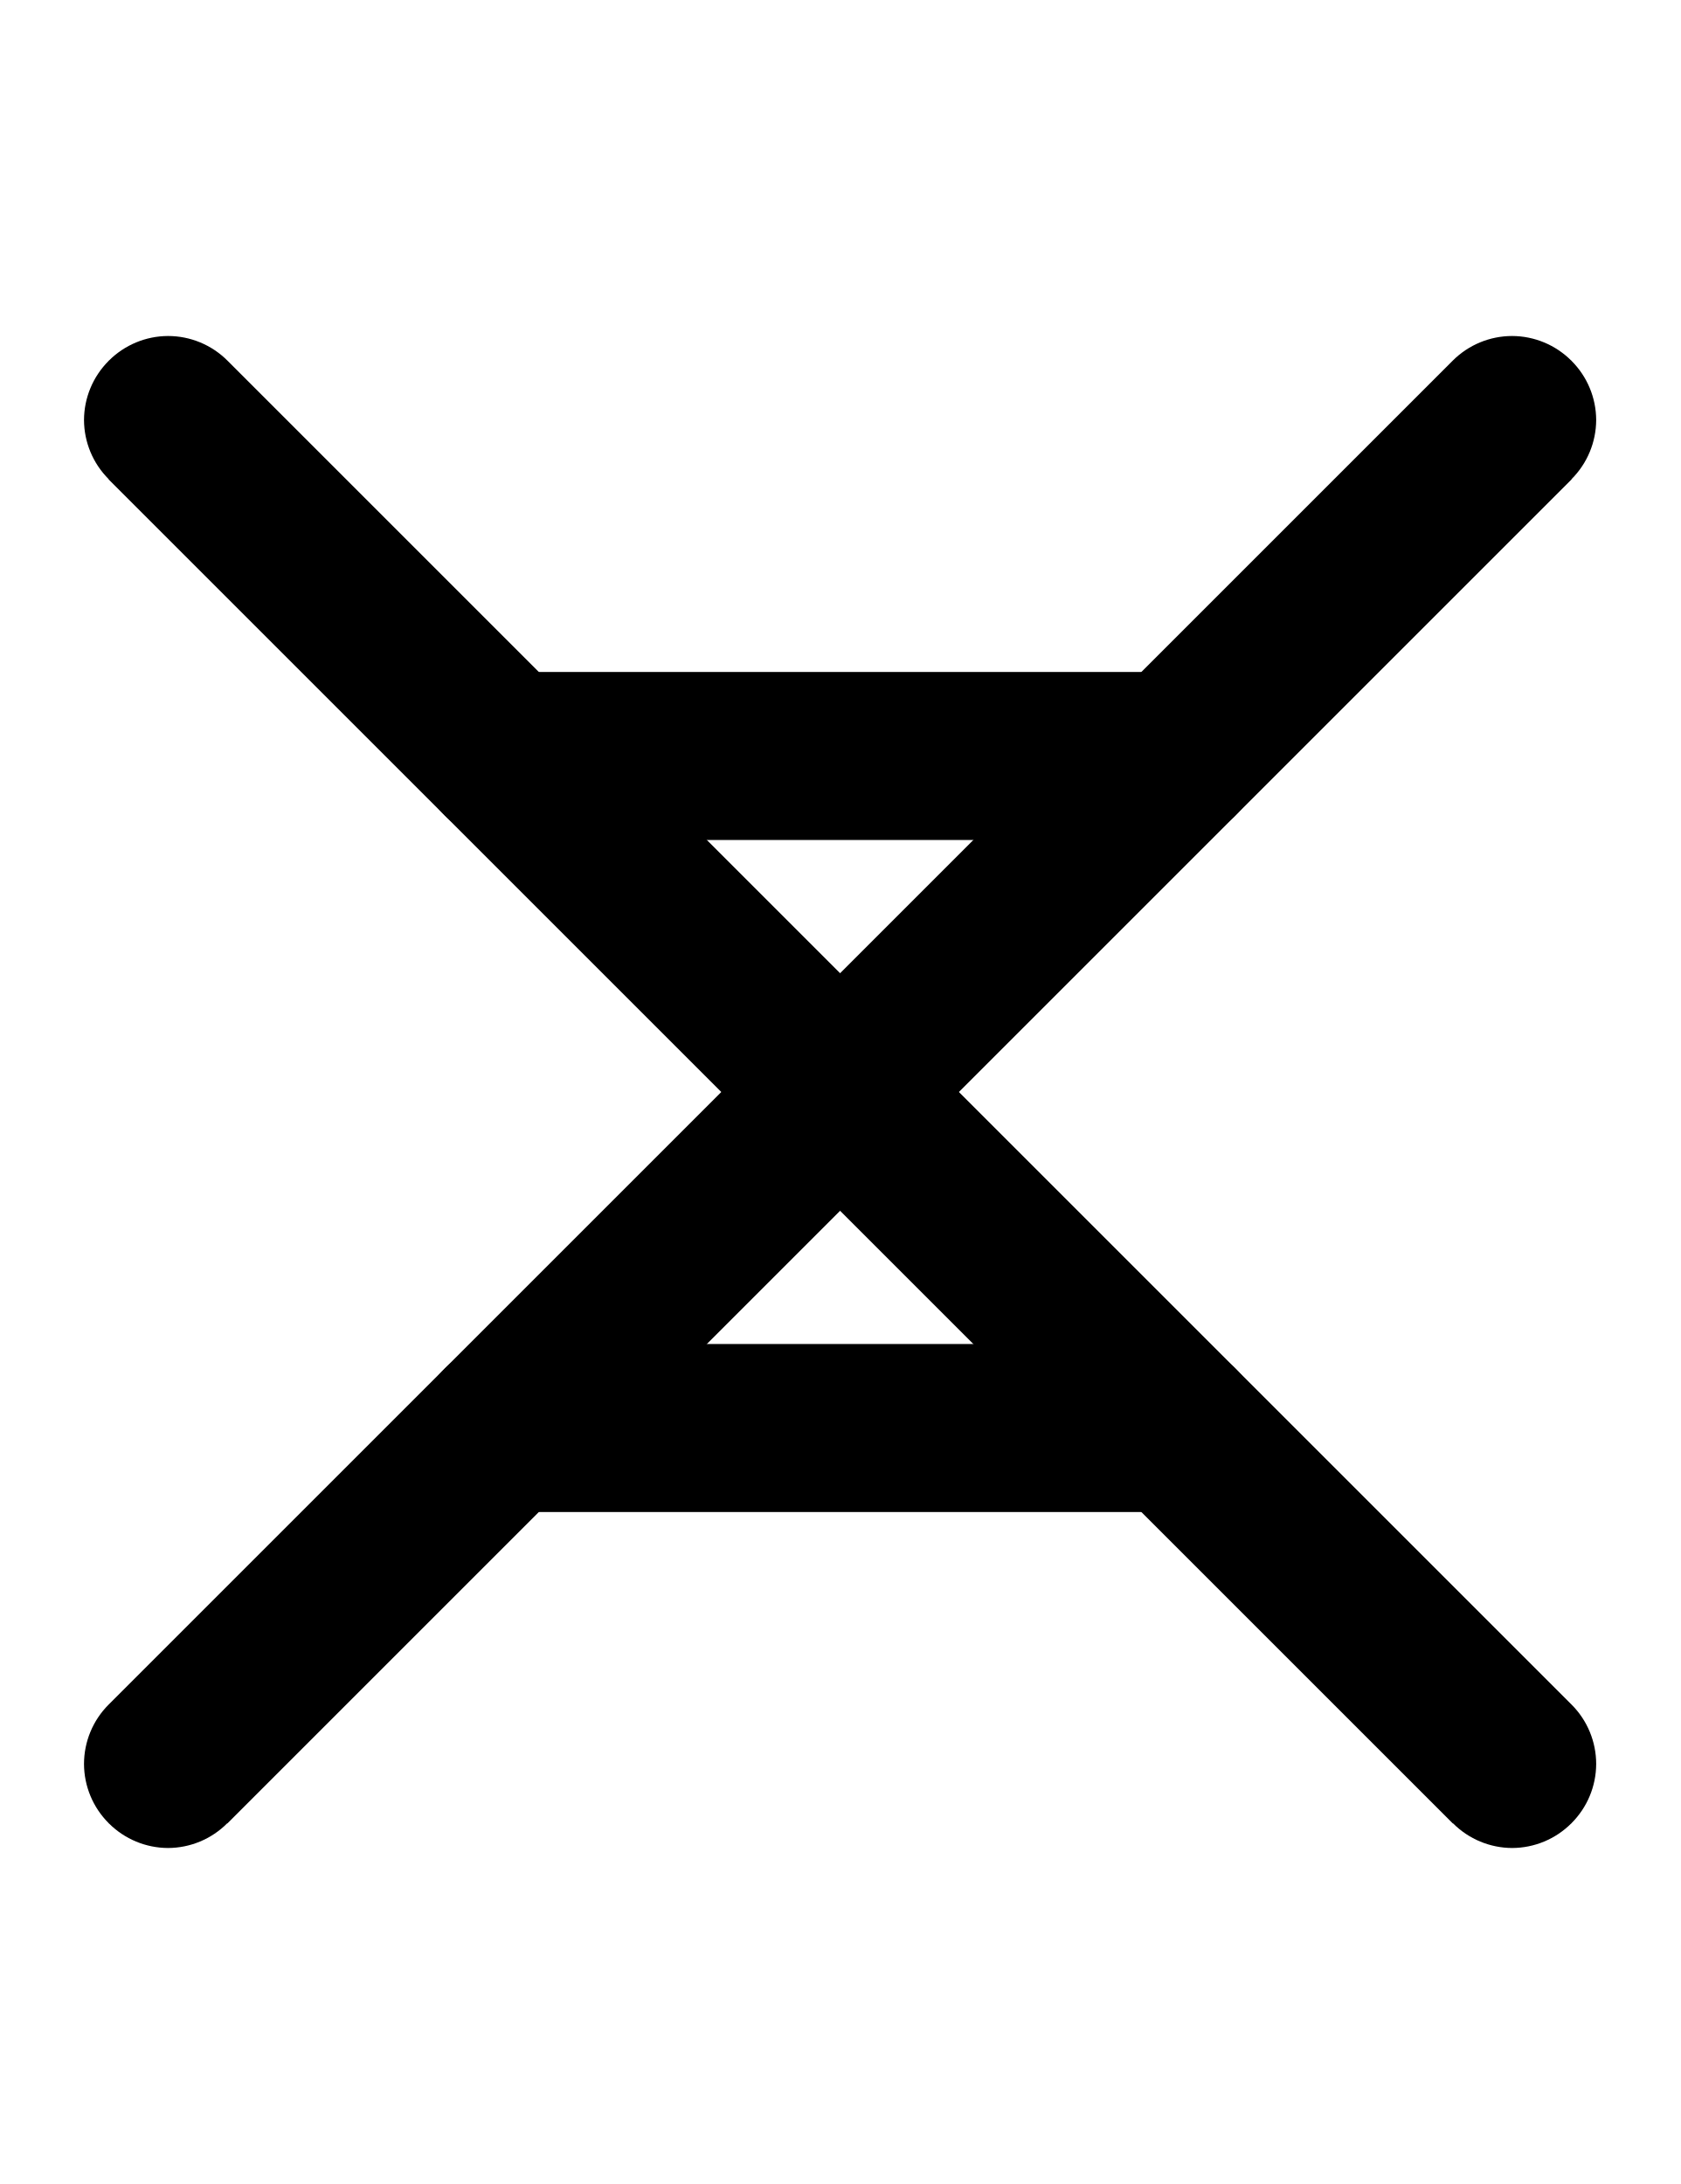
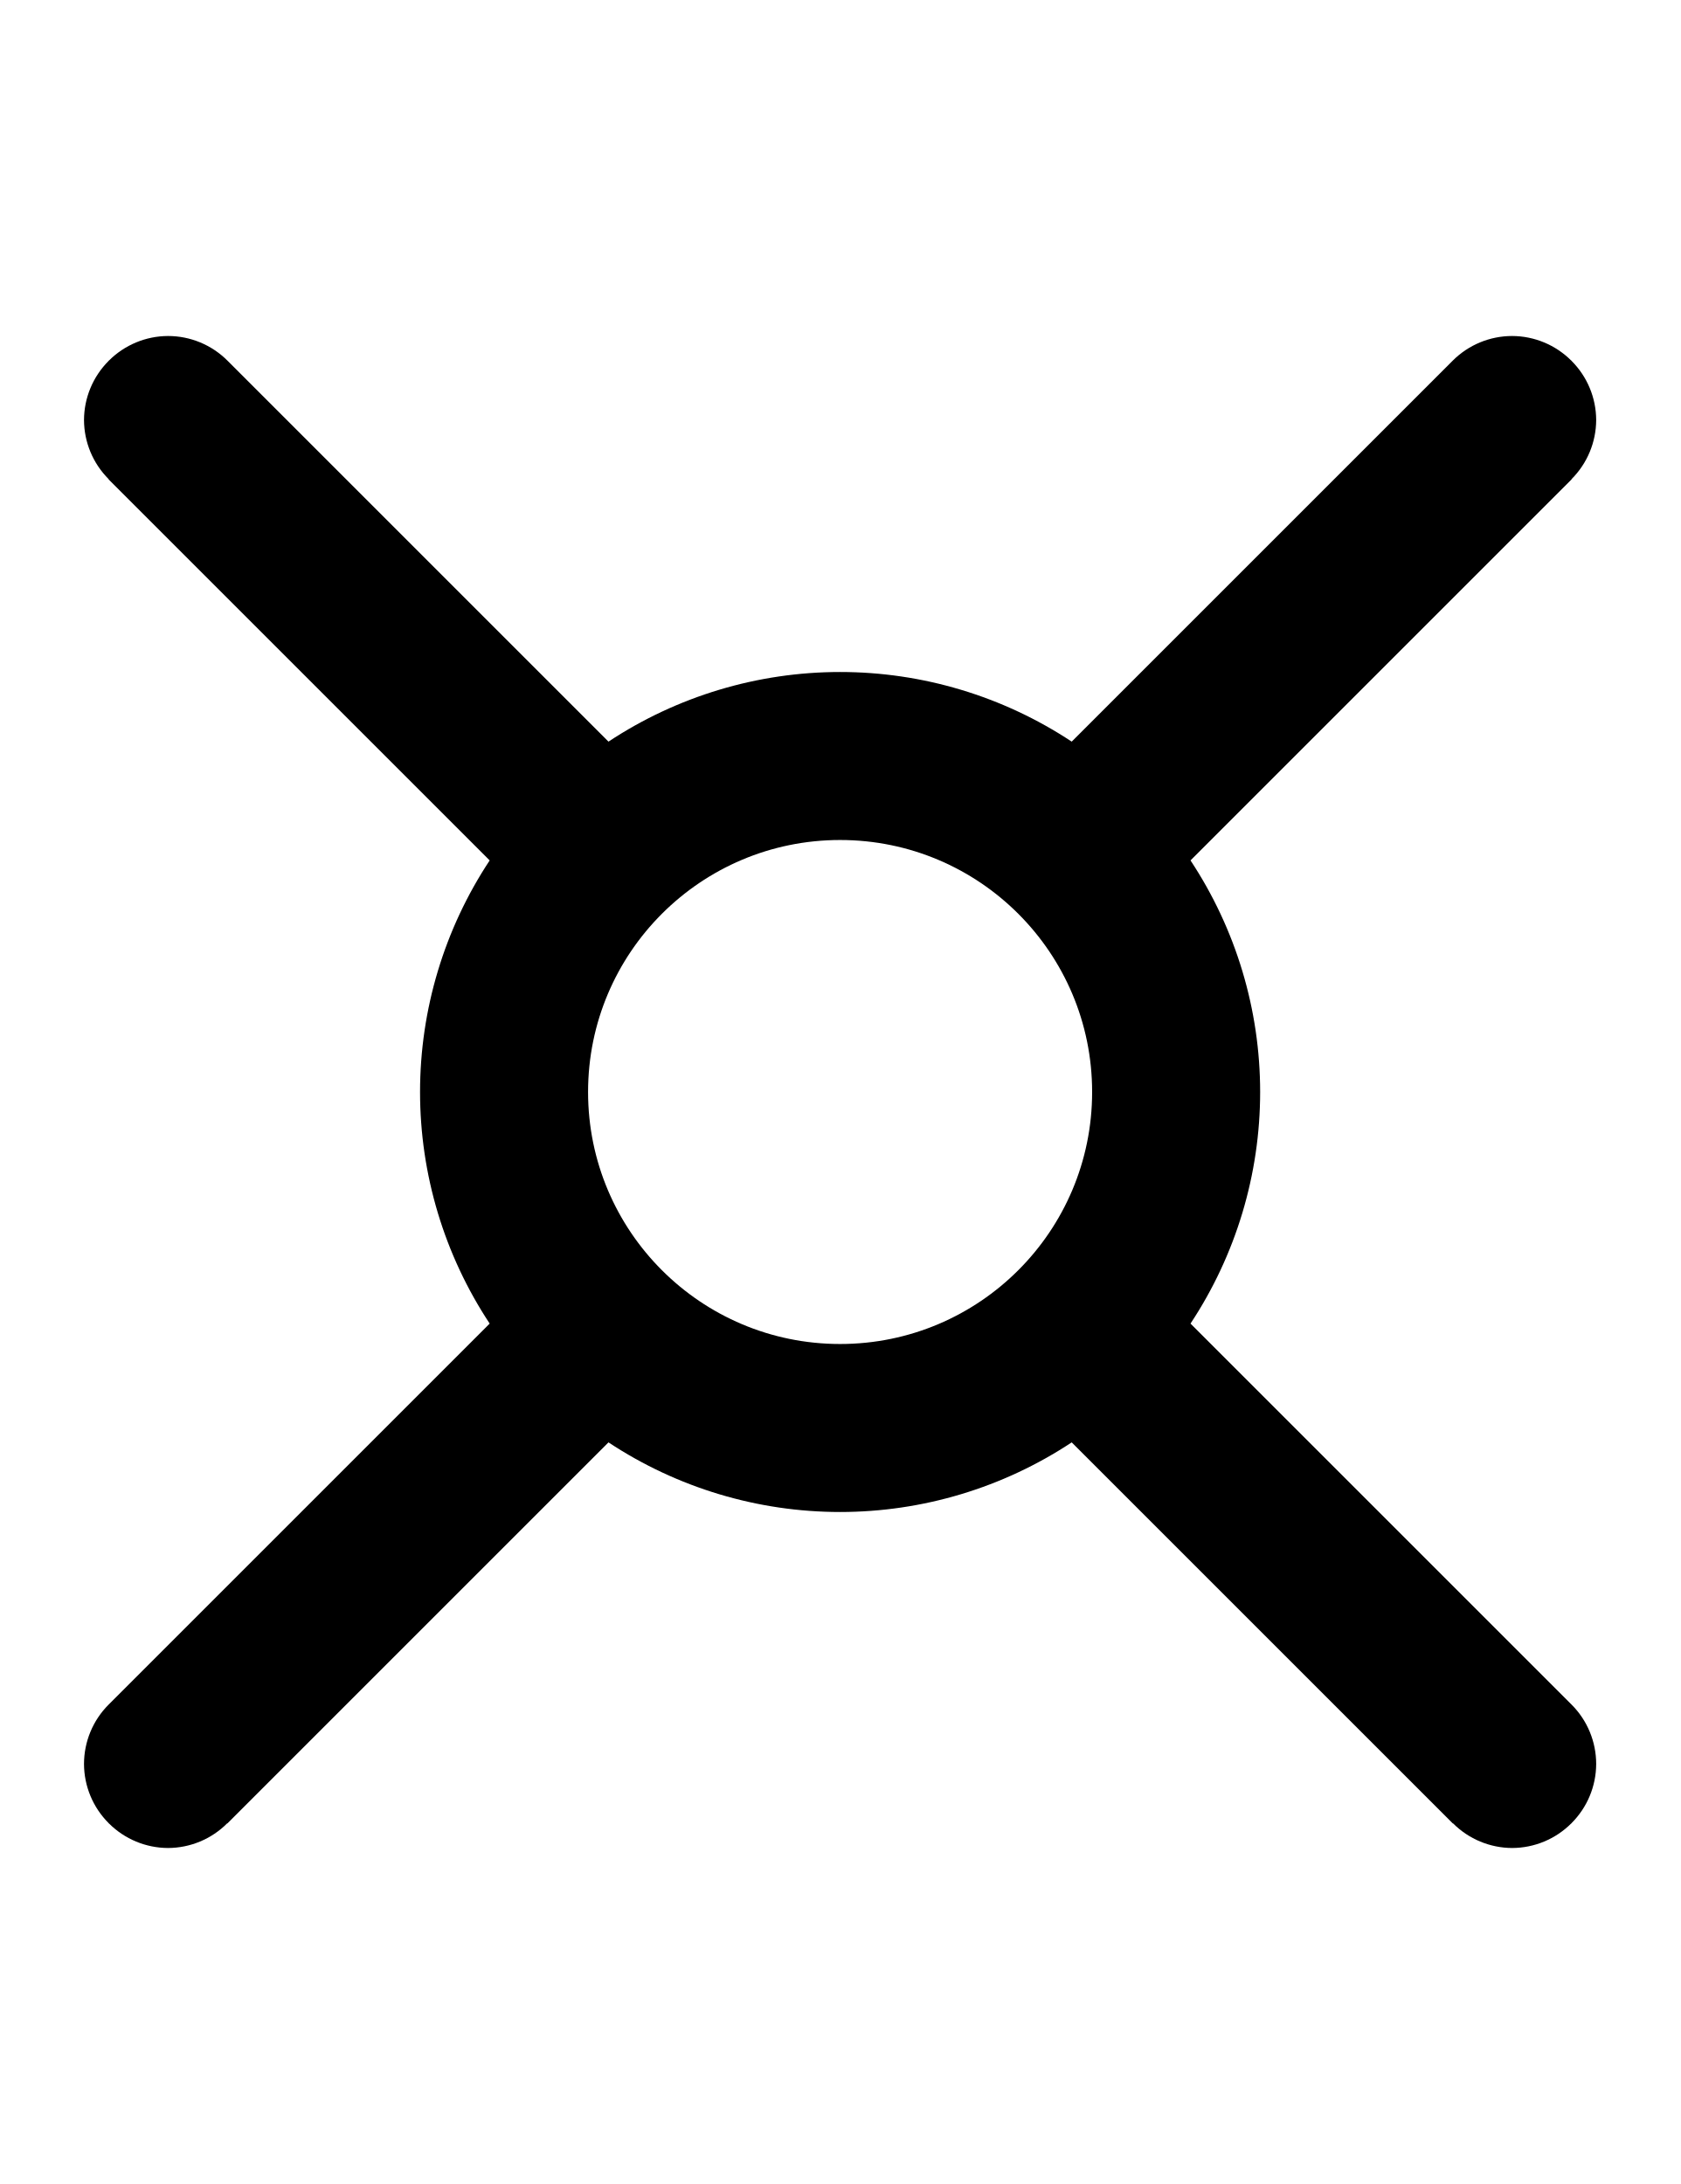
<svg xmlns="http://www.w3.org/2000/svg" width="500" height="650">
-   <path d="M 450 100 A 25 25 0 0 0 432.322 107.322 L 32.322 507.322 A 25 25 0 0 0 25 525 A 25 25 0 0 0 32.322 542.588 L 32.322 542.678 L 32.412 542.678 A 25 25 0 0 0 50 550 A 25 25 0 0 0 67.588 542.678 L 67.678 542.678 L 467.678 142.678 L 467.678 142.588 A 25 25 0 0 0 475 125 A 25 25 0 0 0 467.678 107.412 L 467.678 107.322 L 467.588 107.322 A 25 25 0 0 0 450 100 z " />
-   <path d="M 50 100 A 25 25 0 0 0 32.412 107.322 L 32.322 107.322 L 32.322 107.412 A 25 25 0 0 0 25 125 A 25 25 0 0 0 32.322 142.588 L 32.322 142.678 L 432.322 542.678 L 432.412 542.678 A 25 25 0 0 0 450 550 A 25 25 0 0 0 467.588 542.678 L 467.678 542.678 L 467.678 542.588 A 25 25 0 0 0 475 525 A 25 25 0 0 0 467.678 507.322 L 67.678 107.322 A 25 25 0 0 0 50 100 z " />
-   <path d="M150 200a25 25 0 0 0-25 25 25 25 0 0 0 25 25h200a25 25 0 0 0 25-25 25 25 0 0 0-25-25zm0 200a25 25 0 0 0-25 25 25 25 0 0 0 25 25h200a25 25 0 0 0 25-25 25 25 0 0 0-25-25z" />
+   <path d="M 50 100 A 25 25 0 0 0 32.412 107.322 L 32.322 107.322 L 32.322 107.412 A 25 25 0 0 0 25 125 A 25 25 0 0 0 32.322 142.588 L 32.322 142.678 L 145.721 256.076 A 125 125 0 0 0 125 325 A 125 125 0 0 0 145.721 393.924 L 32.322 507.322 A 25 25 0 0 0 25 525 A 25 25 0 0 0 32.322 542.588 L 32.322 542.678 L 32.412 542.678 A 25 25 0 0 0 50 550 A 25 25 0 0 0 67.588 542.678 L 67.678 542.678 L 181.076 429.279 A 125 125 0 0 0 250 450 A 125 125 0 0 0 318.924 429.279 L 432.322 542.678 L 432.412 542.678 A 25 25 0 0 0 450 550 A 25 25 0 0 0 467.588 542.678 L 467.678 542.678 L 467.678 542.588 A 25 25 0 0 0 475 525 A 25 25 0 0 0 467.678 507.322 L 354.279 393.924 A 125 125 0 0 0 375 325 A 125 125 0 0 0 354.279 256.076 L 467.678 142.678 L 467.678 142.588 A 25 25 0 0 0 475 125 A 25 25 0 0 0 467.678 107.412 L 467.678 107.322 L 467.588 107.322 A 25 25 0 0 0 450 100 A 25 25 0 0 0 432.322 107.322 L 318.924 220.721 A 125 125 0 0 0 250 200 A 125 125 0 0 0 181.076 220.721 L 67.678 107.322 A 25 25 0 0 0 50 100 z M 250 250 A 75 75 0 0 1 325 325 A 75 75 0 0 1 250 400 A 75 75 0 0 1 175 325 A 75 75 0 0 1 250 250 z " />
</svg>
